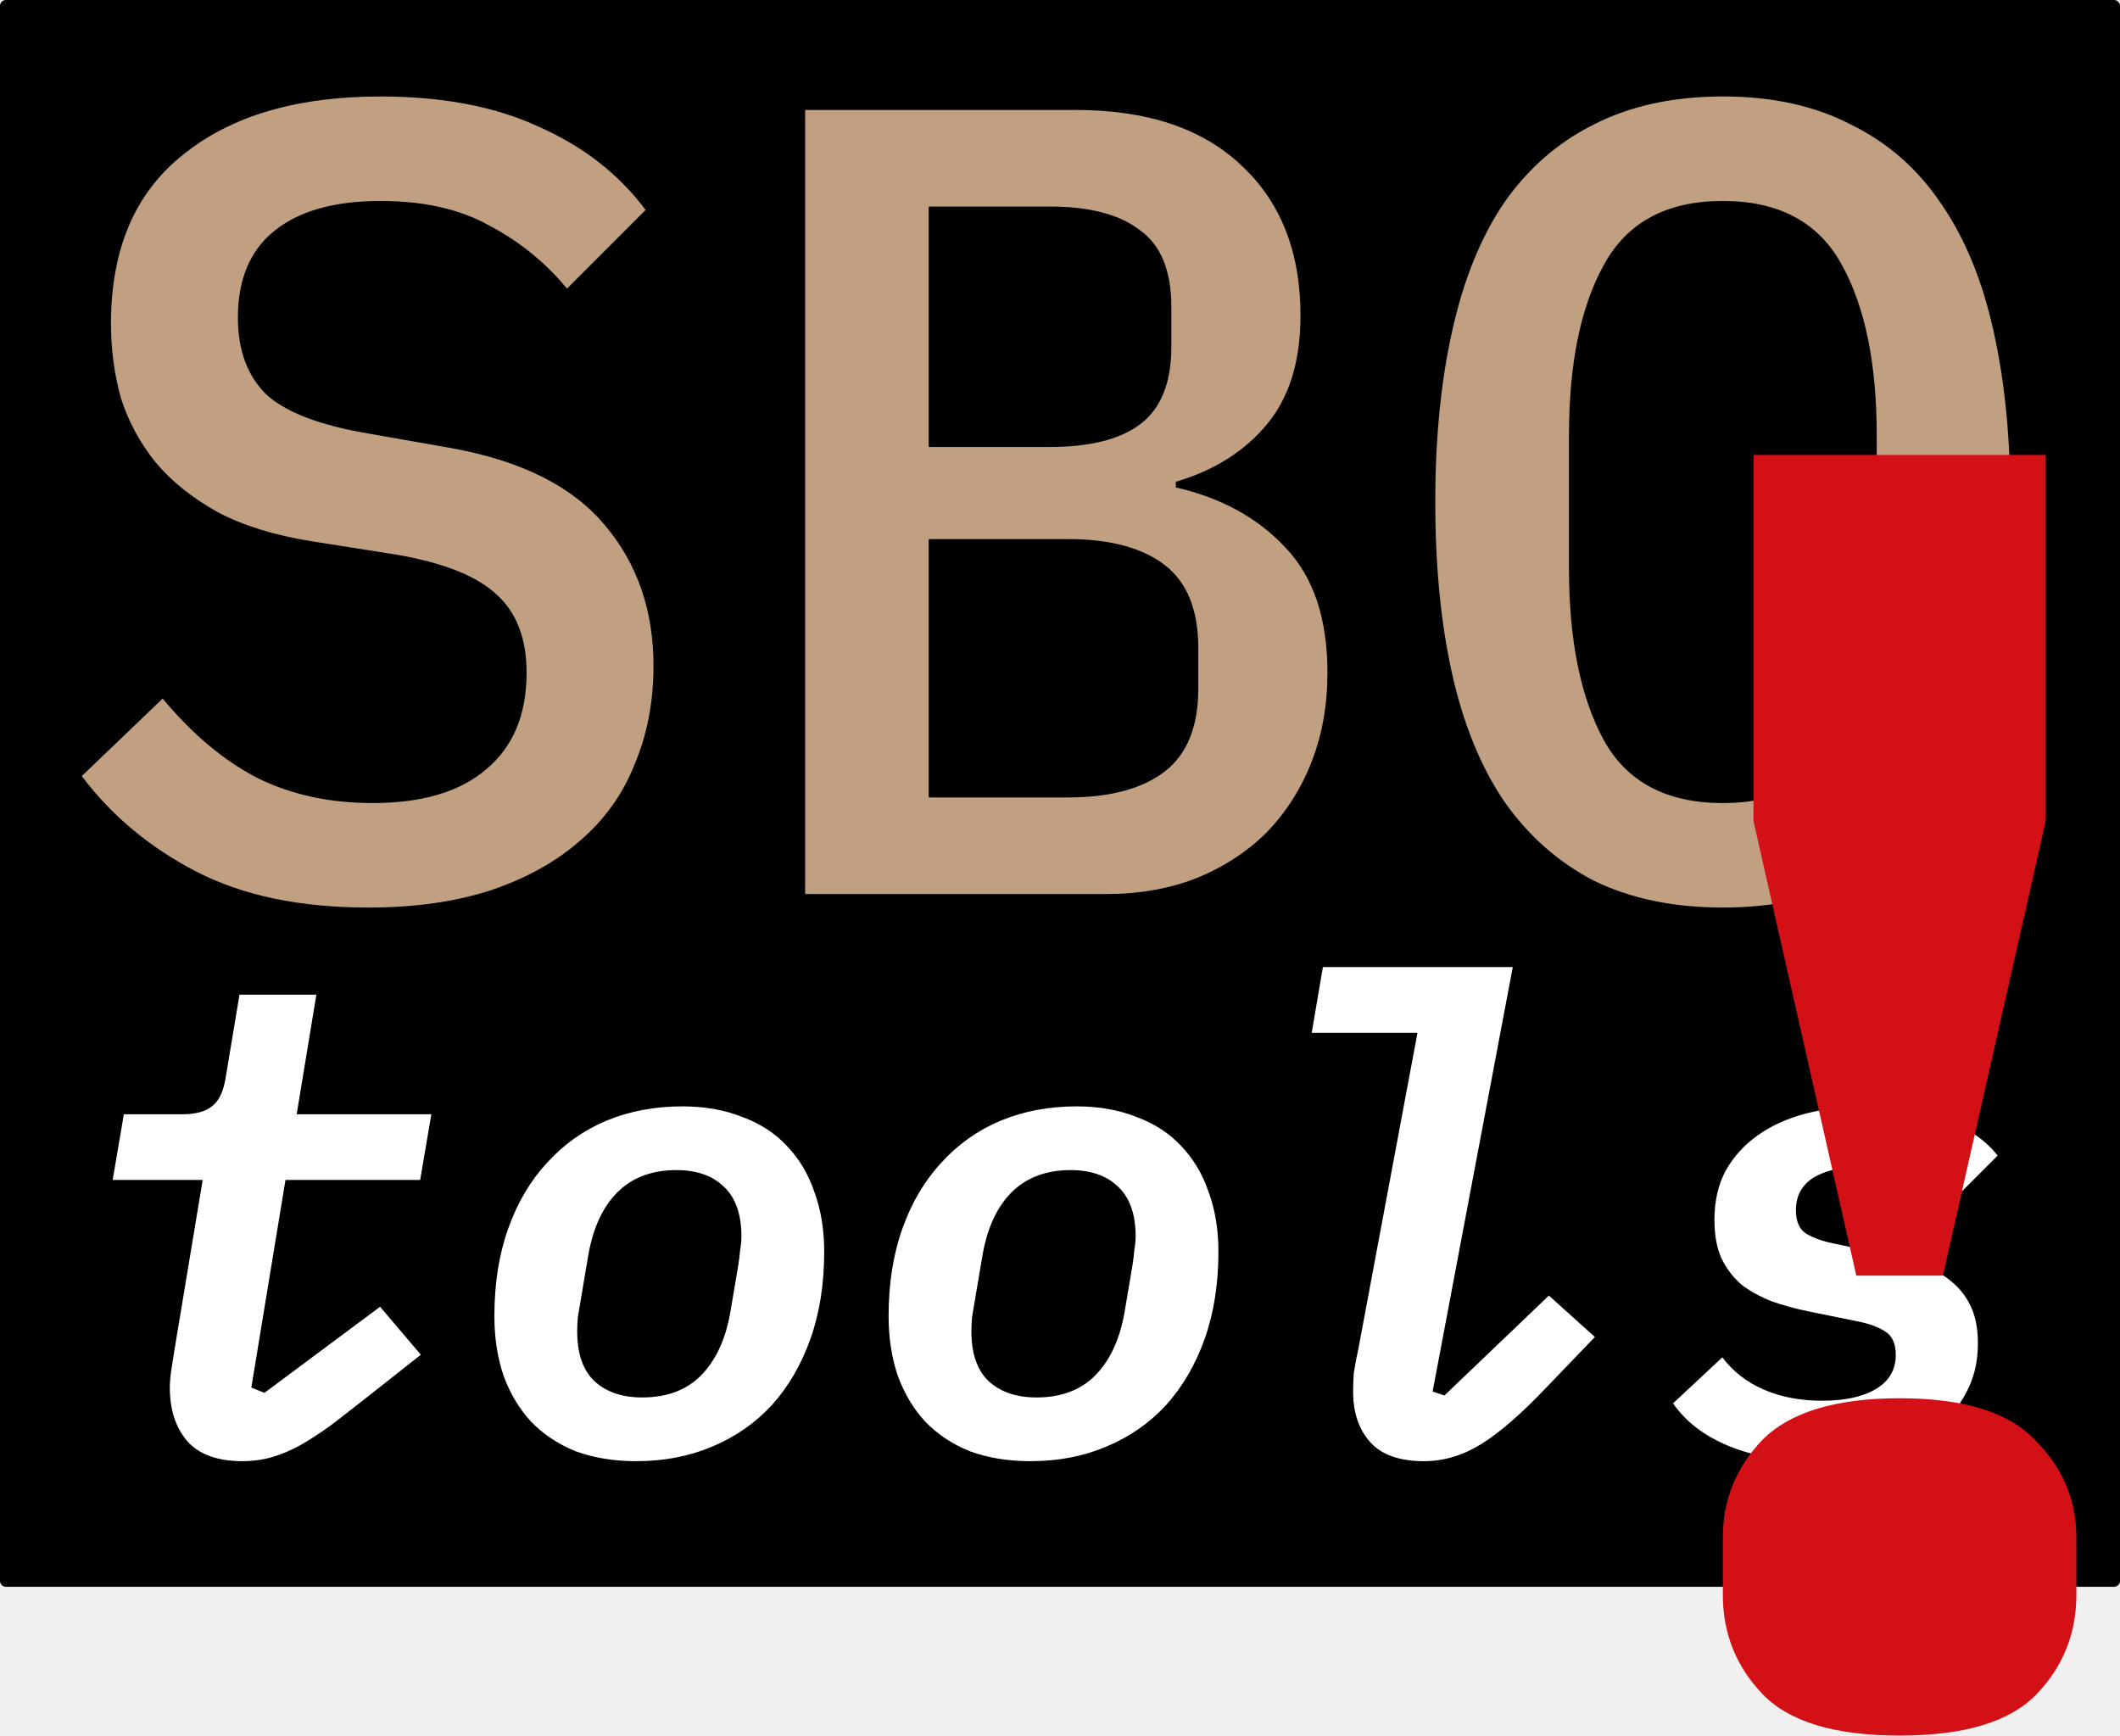
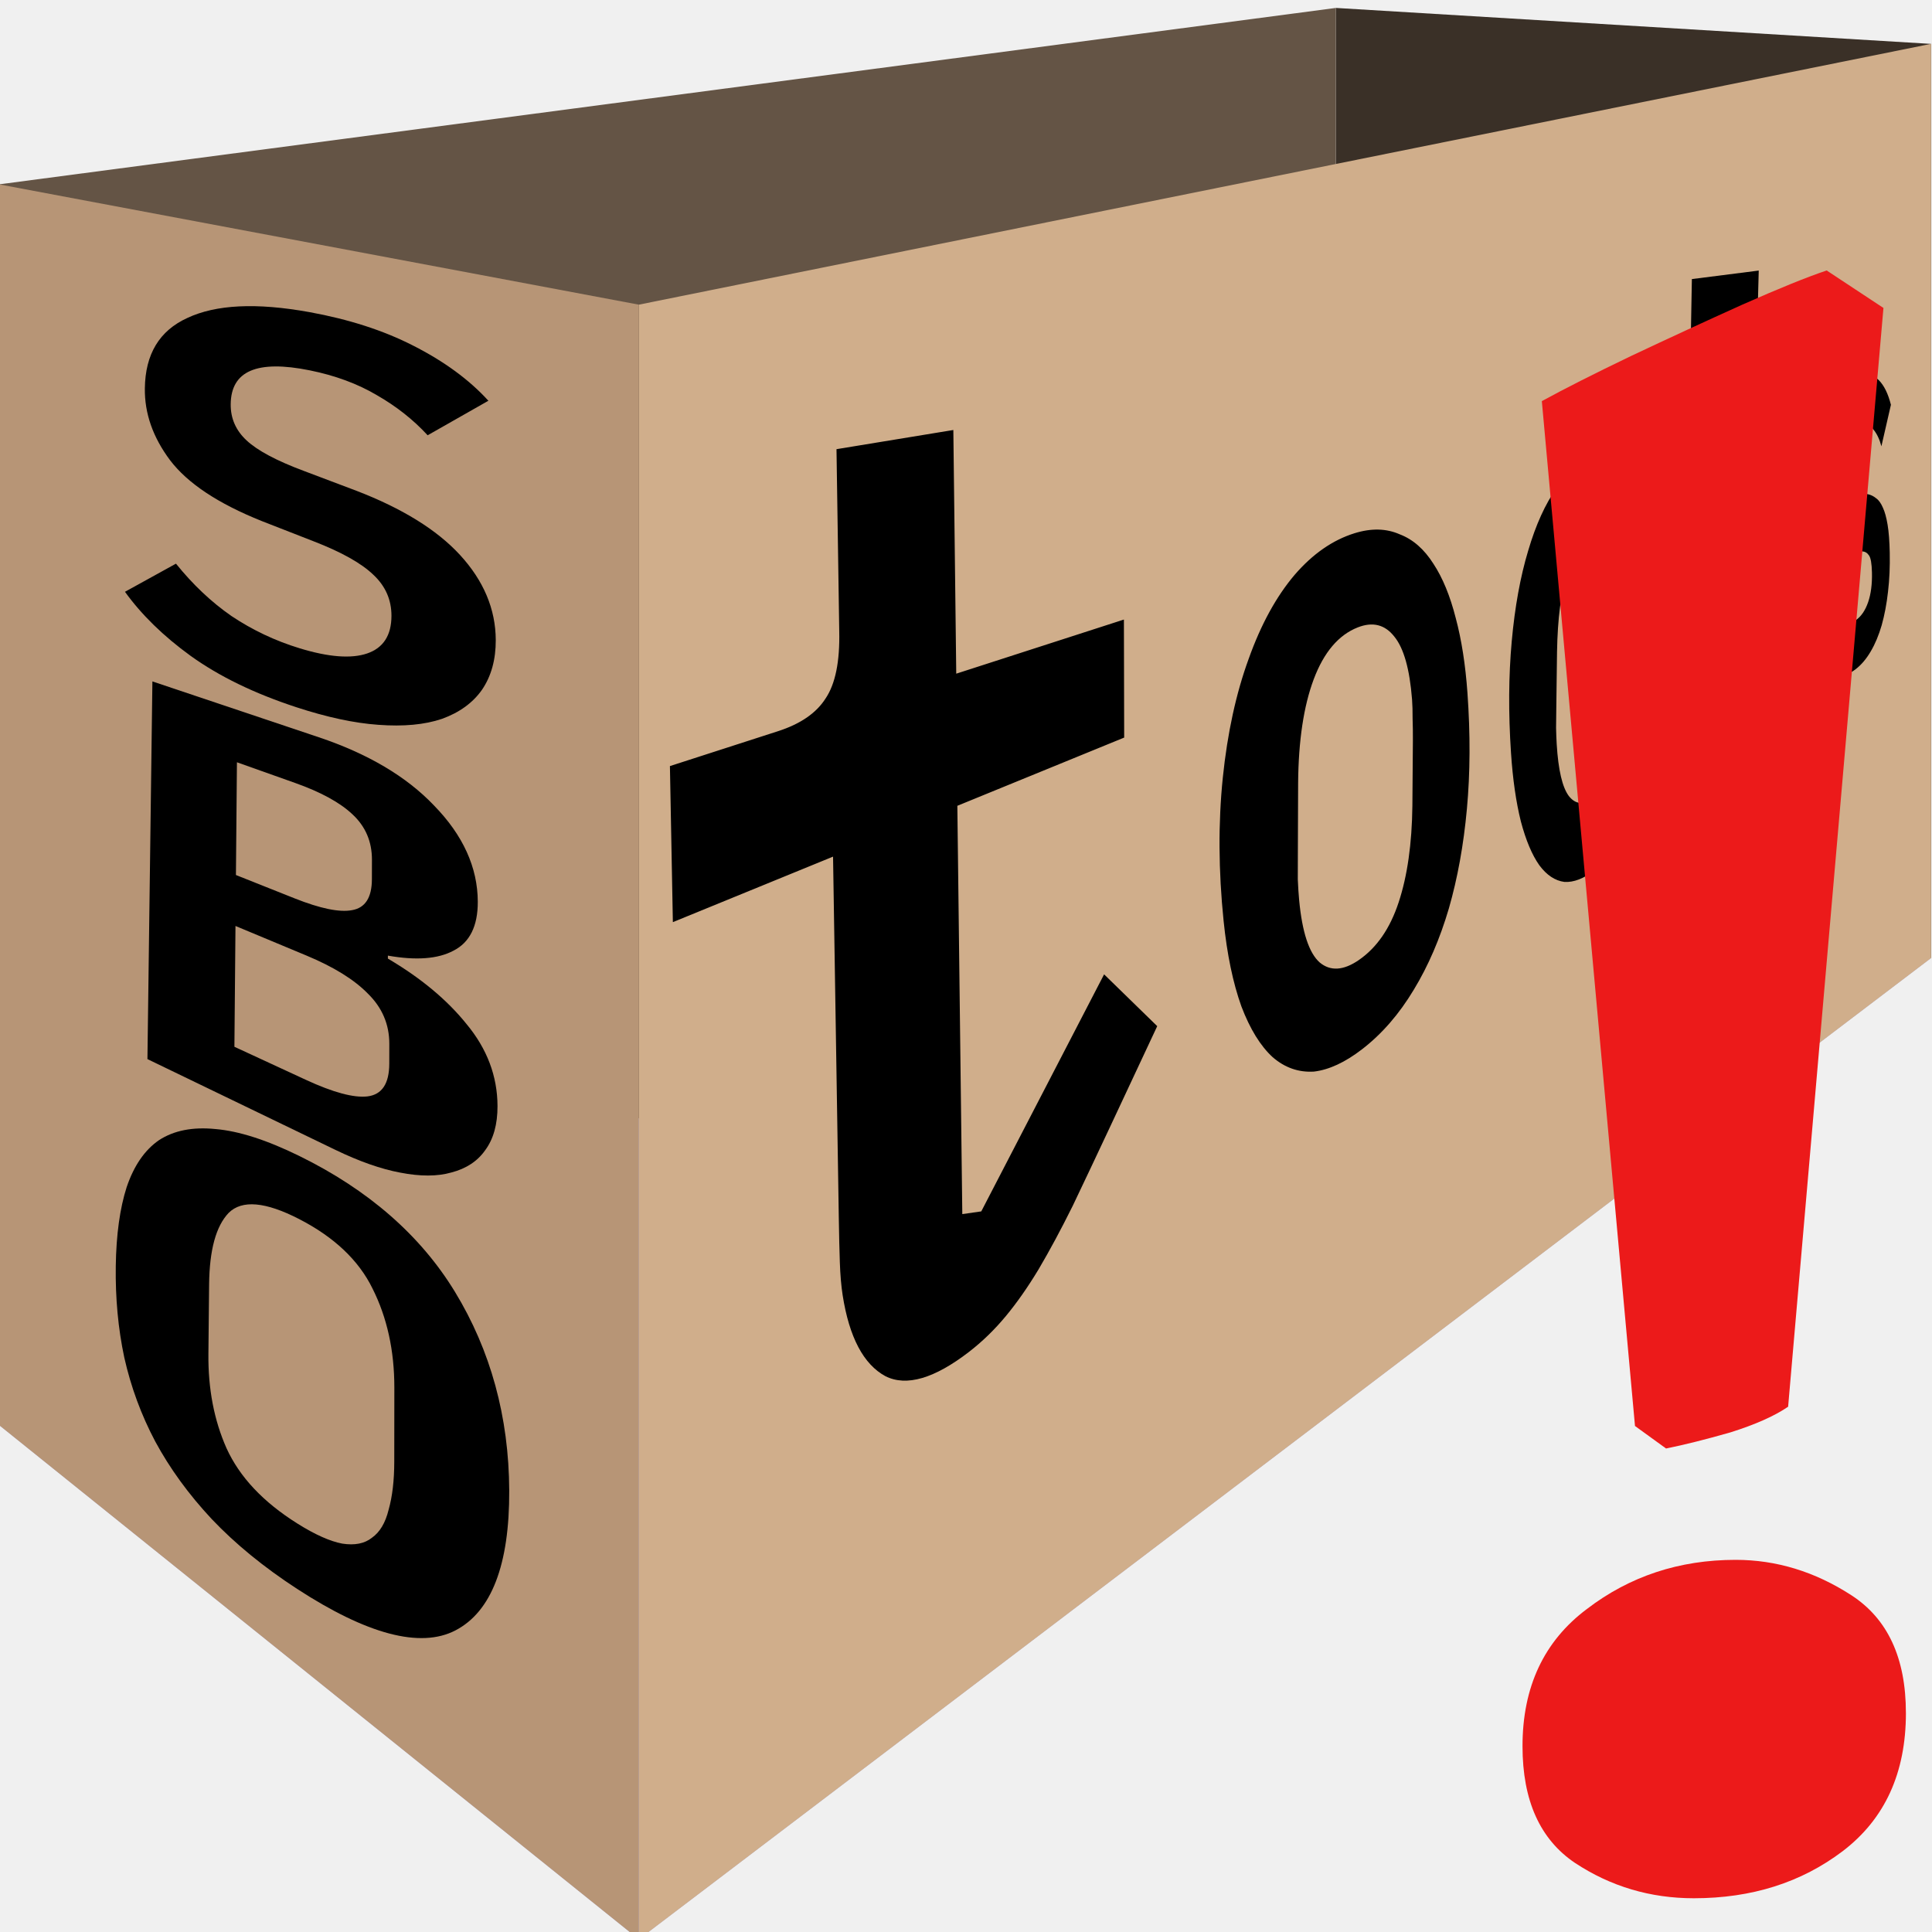
- <svg xmlns="http://www.w3.org/2000/svg" width="156.513mm" height="128.12mm" viewBox="0 0 156.513 128.12" version="1.1" id="svg1">
+ <svg xmlns="http://www.w3.org/2000/svg" width="112.794mm" height="112.76mm" viewBox="0 0 112.794 112.76" version="1.1" id="svg1">
  <defs id="defs1" />
-   <rect style="fill:#000000;fill-opacity:1;stroke:#000000;stroke-width:0.876;stroke-linecap:round;stroke-linejoin:round;stroke-opacity:1;paint-order:stroke fill markers" id="rect1-3" width="155.637" height="116.262" x="0.438" y="0.438" />
-   <g id="layer1" transform="translate(-30.2834,-43.05171)">
-     <path d="m 57.467,110.047 q -7.546,0 -12.688,-2.654 -5.141,-2.654 -8.459,-7.049 l 5.971,-5.722 q 3.317,3.98 7.049,5.888 3.732,1.824 8.459,1.824 5.473,0 8.376,-2.488 2.985,-2.488 2.985,-7.132 0,-3.732 -2.156,-5.722 -2.156,-2.073 -7.38,-2.985 L 53.32,83.013 q -4.146,-0.663 -6.966,-2.156 -2.82,-1.576 -4.561,-3.649 -1.741,-2.156 -2.571,-4.727 -0.746,-2.654 -0.746,-5.556 0,-8.21 5.307,-12.439 5.307,-4.312 14.595,-4.312 6.883,0 11.693,2.239 4.893,2.156 7.878,6.137 l -5.805,5.805 q -2.405,-2.902 -5.722,-4.644 -3.234,-1.824 -8.044,-1.824 -5.141,0 -7.878,2.239 -2.654,2.156 -2.654,6.385 0,3.566 2.073,5.639 2.156,1.99 7.546,2.902 l 6.137,1.078 q 7.795,1.41 11.361,5.722 3.566,4.229 3.566,10.366 0,3.98 -1.41,7.298 -1.327,3.317 -4.063,5.639 -2.654,2.322 -6.634,3.649 -3.898,1.244 -8.956,1.244 z M 89.725,51.169 h 19.985 q 7.878,0 12.19,4.063 4.395,4.063 4.395,11.112 0,5.059 -2.488,8.044 -2.488,2.985 -6.717,4.229 v 0.415 q 5.059,1.161 8.127,4.478 3.068,3.234 3.068,9.205 0,3.566 -1.161,6.551 -1.161,2.985 -3.317,5.224 -2.156,2.156 -5.224,3.4 -2.985,1.161 -6.634,1.161 H 89.725 Z m 19.405,50.751 q 4.644,0 7.132,-1.907 2.488,-1.907 2.488,-6.137 v -2.985 q 0,-4.229 -2.488,-6.137 -2.488,-1.907 -7.132,-1.907 H 98.847 v 19.073 z m -1.327,-25.873 q 4.395,0 6.634,-1.659 2.322,-1.741 2.322,-5.722 v -2.985 q 0,-3.98 -2.322,-5.639 -2.239,-1.741 -6.634,-1.741 h -8.956 v 17.746 z m 49.673,34 q -5.473,0 -9.537,-1.99 -3.98,-2.073 -6.634,-5.888 -2.571,-3.815 -3.815,-9.371 -1.244,-5.556 -1.244,-12.688 0,-7.049 1.244,-12.605 1.244,-5.639 3.815,-9.454 2.654,-3.815 6.634,-5.805 4.063,-2.073 9.537,-2.073 5.473,0 9.454,2.073 4.063,1.99 6.634,5.805 2.654,3.815 3.898,9.454 1.244,5.556 1.244,12.605 0,7.132 -1.244,12.688 -1.244,5.556 -3.898,9.371 -2.571,3.815 -6.634,5.888 -3.98,1.99 -9.454,1.99 z m 0,-7.712 q 6.22,0 8.79,-4.644 2.571,-4.727 2.571,-12.771 V 75.218 q 0,-7.961 -2.571,-12.605 -2.571,-4.727 -8.79,-4.727 -6.219,0 -8.79,4.727 -2.571,4.644 -2.571,12.605 v 9.785 q 0,7.961 2.571,12.688 2.571,4.644 8.79,4.644 z" id="text1" style="fill:#c0a080;stroke-width:7.979" aria-label="SBO" />
-     <path style="fill:#ffffff;stroke-width:0.155" d="m 48.205,150.917 q -2.765,0 -4.074,-1.455 -1.31,-1.504 -1.31,-3.977 0,-0.534 0.097,-1.213 0.097,-0.679 0.243,-1.552 l 2.086,-12.563 h -6.645 l 0.825,-4.85 h 4.317 q 1.455,0 2.183,-0.582 0.776,-0.582 1.019,-2.134 l 1.019,-6.112 h 5.675 l -1.455,8.828 h 9.943 l -0.825,4.85 h -9.943 l -2.522,15.327 0.97,0.388 8.537,-6.354 3.007,3.541 -3.686,2.91 q -1.601,1.261 -2.862,2.231 -1.261,0.922 -2.377,1.552 -1.067,0.582 -2.086,0.873 -1.019,0.291 -2.134,0.291 z m 29.054,0 q -2.474,0 -4.462,-0.728 -1.94,-0.776 -3.298,-2.183 -1.31,-1.407 -2.037,-3.395 -0.679,-1.989 -0.679,-4.414 0,-3.589 1.019,-6.451 1.019,-2.862 2.862,-4.85 1.843,-2.037 4.365,-3.104 2.571,-1.067 5.626,-1.067 2.474,0 4.414,0.776 1.989,0.728 3.298,2.134 1.358,1.407 2.037,3.395 0.728,1.989 0.728,4.414 0,3.589 -1.019,6.451 -1.019,2.862 -2.862,4.899 -1.843,1.989 -4.414,3.056 -2.522,1.067 -5.578,1.067 z m 0.437,-4.705 q 2.716,0 4.317,-1.601 1.649,-1.649 2.183,-4.656 l 0.582,-3.444 q 0.097,-0.582 0.146,-1.164 0.097,-0.582 0.097,-1.019 0,-2.474 -1.31,-3.686 -1.261,-1.213 -3.492,-1.213 -2.716,0 -4.365,1.649 -1.601,1.601 -2.134,4.608 l -0.582,3.444 q -0.097,0.582 -0.194,1.164 -0.049,0.582 -0.049,1.019 0,2.474 1.261,3.686 1.31,1.213 3.541,1.213 z m 28.666,4.705 q -2.474,0 -4.462,-0.728 -1.94,-0.776 -3.298,-2.183 -1.31,-1.407 -2.037,-3.395 -0.679,-1.989 -0.679,-4.414 0,-3.589 1.019,-6.451 1.019,-2.862 2.862,-4.85 1.843,-2.037 4.365,-3.104 2.571,-1.067 5.627,-1.067 2.474,0 4.414,0.776 1.989,0.728 3.298,2.134 1.358,1.407 2.037,3.395 0.728,1.989 0.728,4.414 0,3.589 -1.019,6.451 -1.019,2.862 -2.862,4.899 -1.843,1.989 -4.414,3.056 -2.522,1.067 -5.578,1.067 z m 0.437,-4.705 q 2.716,0 4.317,-1.601 1.649,-1.649 2.183,-4.656 l 0.582,-3.444 q 0.097,-0.582 0.146,-1.164 0.097,-0.582 0.097,-1.019 0,-2.474 -1.31,-3.686 -1.261,-1.213 -3.492,-1.213 -2.716,0 -4.365,1.649 -1.601,1.601 -2.134,4.608 l -0.582,3.444 q -0.097,0.582 -0.194,1.164 -0.049,0.582 -0.049,1.019 0,2.474 1.261,3.686 1.31,1.213 3.541,1.213 z m 28.618,4.705 q -2.716,0 -3.977,-1.407 -1.261,-1.407 -1.261,-3.735 0,-0.679 0.049,-1.358 0.097,-0.679 0.34,-1.795 l 4.365,-23.331 h -7.809 l 0.825,-4.85 h 14.018 l -5.918,31.334 0.873,0.291 7.712,-7.373 3.395,3.056 -3.589,3.735 q -2.765,2.91 -4.802,4.171 -2.037,1.261 -4.22,1.261 z m 28.957,0 q -3.735,0 -6.451,-1.116 -2.716,-1.116 -4.123,-3.153 l 3.638,-3.395 q 1.164,1.552 3.056,2.377 1.892,0.825 4.317,0.825 2.522,0 3.977,-0.873 1.455,-0.873 1.455,-2.522 0,-1.261 -0.825,-1.746 -0.776,-0.485 -2.037,-0.728 l -3.589,-0.728 q -1.407,-0.291 -2.668,-0.728 -1.261,-0.485 -2.231,-1.213 -0.922,-0.776 -1.504,-1.94 -0.534,-1.164 -0.534,-2.862 0,-2.086 0.825,-3.638 0.873,-1.552 2.377,-2.619 1.504,-1.067 3.541,-1.601 2.037,-0.534 4.414,-0.534 3.347,0 5.869,0.97 2.571,0.97 3.88,2.668 l -3.492,3.492 q -0.825,-1.067 -2.474,-1.843 -1.601,-0.825 -4.026,-0.825 -2.328,0 -3.638,0.825 -1.261,0.825 -1.261,2.377 0,1.261 0.776,1.746 0.825,0.485 2.086,0.728 l 3.686,0.776 q 1.455,0.291 2.716,0.776 1.261,0.437 2.183,1.213 0.922,0.728 1.455,1.843 0.534,1.116 0.534,2.765 0,2.037 -0.873,3.638 -0.825,1.601 -2.377,2.765 -1.552,1.116 -3.783,1.698 -2.183,0.582 -4.899,0.582 z" id="text2" aria-label="tools" />
-   </g>
-   <g id="layer3" style="fill:#d31015;fill-opacity:1" transform="translate(-0.3146835,-23.26417)">
-     <path d="M 137.36,117.43 129.77,83.874 V 56.844 h 21.571 v 27.031 l -7.59,33.555 z m 3.196,33.955 q -7.19,0 -10.12,-3.063 -2.929,-3.063 -2.929,-7.324 v -4.261 q 0,-4.128 2.929,-7.19 3.063,-3.063 10.12,-3.063 7.057,0 9.987,3.063 3.063,3.063 3.063,7.19 v 4.261 q 0,4.261 -2.929,7.324 -2.929,3.063 -10.12,3.063 z" id="text3" style="fill:#d31015;fill-opacity:1;stroke-width:0.879" aria-label="!" />
+   <g id="layer1" transform="translate(-67.53069,2.821794)">
+     <g id="g1" style="fill:#d31015;stroke-width:3.931;stroke-linecap:round;stroke-linejoin:round;paint-order:stroke fill markers">
+       <path id="path6" style="fill:#3a3027;fill-opacity:1;fill-rule:evenodd;stroke:none;stroke-linejoin:round" d="m 145.521,-2.359 34.748,2.099 V 53.112 l -34.748,-10.148 z" points="180.269,-0.261 180.269,53.112 145.521,42.965 145.521,-2.359 " />
+       <path id="path1" style="fill:#645445;fill-opacity:1;fill-rule:evenodd;stroke:none;stroke-linejoin:round" d="M 67.475,7.941 V 80.376 L 145.521,42.965 V -2.359 Z" points="67.475,80.376 145.521,42.965 145.521,-2.359 67.475,7.941 " />
+       <path id="path5" style="fill:#afafde;fill-rule:evenodd;stroke:none;stroke-linejoin:round" d="m 67.475,80.376 37.351,30.025 75.443,-57.289 -34.748,-10.148 z" points="104.827,110.401 180.269,53.112 145.521,42.965 67.475,80.376 " />
+       <path id="path2" style="fill:#56483a;fill-opacity:0;fill-rule:evenodd;stroke:none;stroke-linejoin:round" d="M 67.475,7.941 104.827,14.965 180.269,-0.261 145.521,-2.359 Z" points="104.827,14.965 180.269,-0.261 145.521,-2.359 67.475,7.941 " />
+       <path id="path4" style="fill:#d0ae8b;fill-opacity:1;fill-rule:evenodd;stroke:none;stroke-linejoin:round" d="M 104.827,14.965 V 110.401 L 180.269,53.112 V -0.261 Z" points="104.827,110.401 180.269,53.112 180.269,-0.261 104.827,14.965 " />
+       <path id="path3" style="fill:#b79576;fill-opacity:1;fill-rule:evenodd;stroke:none;stroke-linejoin:round" d="M 67.475,7.941 104.827,14.965 V 110.401 L 67.475,80.376 Z" points="104.827,14.965 104.827,110.401 67.475,80.376 67.475,7.941 " />
+     </g>
+     <path d="m 118.464,193.079 c -2.335,1.202 -4.138,1.455 -5.354,0.701 -1.252,-0.821 -1.924,-2.429 -1.991,-4.824 -0.014,-0.52 0.016,-1.133 0.091,-1.838 0.075,-0.706 0.172,-1.518 0.289,-2.436 l 2.554,-20.108 -10.427,2.404 1.073,-8.675 6.963,-1.106 c 1.453,-0.231 2.511,-0.714 3.199,-1.447 0.726,-0.733 1.187,-1.942 1.389,-3.637 l 1.293,-10.103 7.376,-0.167 -1.78,13.532 10.798,-1.715 -0.933,6.546 -10.86,2.503 -2.977,22.675 1.194,-0.005 9.498,-12.2 2.867,3.279 -3.661,5.133 c -1.104,1.546 -2.108,2.943 -3.008,4.183 -0.913,1.218 -1.786,2.304 -2.618,3.255 -0.807,0.905 -1.607,1.687 -2.401,2.344 -0.805,0.667 -1.663,1.236 -2.576,1.707 z m 26.726,-13.764 c -1.143,0.589 -2.193,0.881 -3.142,0.864 -0.949,-0.064 -1.765,-0.433 -2.438,-1.117 -0.662,-0.711 -1.172,-1.728 -1.524,-3.055 -0.33,-1.36 -0.469,-2.987 -0.411,-4.877 0.086,-2.825 0.454,-5.482 1.101,-7.939 0.645,-2.447 1.501,-4.585 2.557,-6.398 1.038,-1.819 2.217,-3.254 3.52,-4.306 1.289,-1.026 2.635,-1.635 4.024,-1.843 1.087,-0.163 2.014,-0.025 2.791,0.404 0.779,0.381 1.391,1.011 1.844,1.886 0.463,0.855 0.776,1.917 0.946,3.186 0.185,1.248 0.225,2.66 0.122,4.24 -0.151,2.32 -0.472,4.454 -0.966,6.424 -0.495,1.977 -1.132,3.768 -1.917,5.386 -0.795,1.61 -1.73,3.02 -2.819,4.234 -1.097,1.235 -2.321,2.208 -3.687,2.911 z m 0.529,-4.977 c 1.217,-0.552 2.185,-1.517 2.925,-2.894 0.752,-1.399 1.291,-3.141 1.624,-5.243 l 0.557,-3.619 c 0.062,-0.409 0.115,-0.815 0.158,-1.218 0.062,-0.41 0.102,-0.764 0.12,-1.063 0.098,-1.701 -0.097,-2.909 -0.592,-3.626 -0.485,-0.735 -1.212,-1.001 -2.195,-0.785 -1.233,0.271 -2.283,1.114 -3.129,2.538 -0.833,1.403 -1.436,3.286 -1.797,5.629 l -0.597,4 c -0.066,0.449 -0.133,0.898 -0.199,1.347 -0.042,0.439 -0.069,0.819 -0.082,1.141 -0.074,1.814 0.185,3.022 0.767,3.627 0.594,0.583 1.412,0.632 2.441,0.166 z m 15.272,-3.16 c -0.72,0.371 -1.368,0.509 -1.941,0.406 -0.568,-0.141 -1.041,-0.512 -1.416,-1.121 -0.366,-0.626 -0.628,-1.48 -0.786,-2.564 -0.143,-1.104 -0.163,-2.401 -0.058,-3.887 0.156,-2.217 0.47,-4.28 0.941,-6.169 0.469,-1.884 1.052,-3.519 1.743,-4.895 0.684,-1.388 1.441,-2.475 2.264,-3.263 0.819,-0.773 1.663,-1.219 2.527,-1.348 0.681,-0.102 1.256,0.032 1.73,0.396 0.479,0.327 0.846,0.853 1.106,1.573 0.267,0.707 0.434,1.58 0.501,2.619 0.078,1.025 0.058,2.179 -0.06,3.466 -0.173,1.893 -0.45,3.626 -0.833,5.214 -0.383,1.592 -0.85,3.02 -1.405,4.291 -0.559,1.26 -1.199,2.34 -1.925,3.241 -0.728,0.914 -1.522,1.596 -2.389,2.042 z m 0.503,-3.994 c 0.769,-0.349 1.403,-1.056 1.913,-2.12 0.519,-1.084 0.916,-2.465 1.198,-4.155 l 0.474,-2.907 c 0.053,-0.328 0.1,-0.654 0.141,-0.979 0.053,-0.329 0.09,-0.614 0.111,-0.855 0.119,-1.372 0.037,-2.356 -0.25,-2.954 -0.279,-0.61 -0.723,-0.851 -1.34,-0.716 -0.769,0.169 -1.442,0.798 -2.007,1.894 -0.555,1.076 -0.986,2.541 -1.288,4.382 l -0.503,3.148 c -0.056,0.354 -0.112,0.707 -0.168,1.061 -0.041,0.348 -0.071,0.649 -0.091,0.905 -0.11,1.445 0.001,2.433 0.331,2.965 0.339,0.517 0.835,0.624 1.482,0.331 z m 9.905,-1.367 c -0.544,0.28 -0.917,0.159 -1.112,-0.373 -0.197,-0.539 -0.242,-1.37 -0.132,-2.49 0.032,-0.328 0.07,-0.658 0.112,-0.991 0.053,-0.338 0.132,-0.788 0.236,-1.351 l 3.082,-17.724 -2.455,0.164 0.649,-3.914 4.201,0.041 -4.03,22.97 0.236,0.088 2.688,-5.944 0.67,1.722 -1.211,2.883 c -0.638,1.529 -1.179,2.677 -1.62,3.434 -0.447,0.767 -0.884,1.264 -1.313,1.485 z m 7.364,-3.792 c -0.548,0.282 -1.007,0.305 -1.372,0.059 -0.372,-0.251 -0.626,-0.751 -0.756,-1.504 l 1.105,-2.523 c 0.106,0.573 0.284,0.965 0.532,1.178 0.244,0.21 0.543,0.232 0.896,0.072 0.36,-0.165 0.661,-0.465 0.904,-0.901 0.241,-0.432 0.4,-0.971 0.477,-1.62 0.059,-0.498 0.044,-0.821 -0.046,-0.969 -0.084,-0.152 -0.208,-0.243 -0.372,-0.274 l -0.716,-0.157 c -0.191,-0.044 -0.371,-0.123 -0.537,-0.237 -0.166,-0.135 -0.305,-0.33 -0.418,-0.586 -0.104,-0.281 -0.173,-0.655 -0.207,-1.123 -0.026,-0.473 0.002,-1.076 0.084,-1.809 0.102,-0.903 0.255,-1.708 0.459,-2.412 0.211,-0.703 0.457,-1.307 0.736,-1.812 0.277,-0.5 0.578,-0.888 0.901,-1.163 0.319,-0.272 0.644,-0.432 0.975,-0.482 0.457,-0.069 0.826,0.071 1.11,0.412 0.285,0.334 0.468,0.821 0.552,1.46 l -0.922,2.228 c -0.057,-0.398 -0.175,-0.728 -0.356,-0.99 -0.175,-0.286 -0.428,-0.395 -0.762,-0.323 -0.326,0.07 -0.604,0.299 -0.832,0.687 -0.223,0.389 -0.373,0.911 -0.448,1.564 -0.061,0.529 -0.047,0.878 0.043,1.048 0.096,0.167 0.228,0.273 0.397,0.32 l 0.716,0.24 c 0.185,0.055 0.35,0.153 0.495,0.293 0.147,0.119 0.262,0.311 0.346,0.576 0.086,0.244 0.137,0.57 0.153,0.978 0.017,0.406 -0.014,0.926 -0.091,1.56 -0.095,0.781 -0.235,1.5 -0.422,2.162 -0.181,0.661 -0.401,1.262 -0.66,1.807 -0.259,0.531 -0.554,0.986 -0.886,1.366 -0.33,0.382 -0.69,0.674 -1.08,0.875 z" id="text7" style="stroke-width:0.268" aria-label="tools" transform="matrix(0.9278984,-0.1283268,0.1346017,1.034401,-11.81591,-108.4094)" />
+     <g id="text15" style="stroke-width:0.346" transform="matrix(0.7607773,0.06917953,-0.06917953,0.7607773,29.88929,-3.976282)" aria-label="S&#10;B&#10;O">
+       <path d="m 76.667,48.821 c -3.314,-0.761 -6.104,-1.822 -8.406,-3.177 -2.217,-1.317 -4.025,-2.791 -5.445,-4.424 l 3.687,-2.495 c 1.426,1.474 2.953,2.676 4.584,3.601 1.691,0.92 3.495,1.584 5.418,1.985 2.262,0.472 3.995,0.451 5.172,-0.075 1.189,-0.532 1.722,-1.545 1.588,-3.032 -0.11,-1.223 -0.665,-2.224 -1.661,-2.998 -0.989,-0.796 -2.583,-1.506 -4.755,-2.128 L 72.74,34.89 C 69.275,33.854 66.831,32.525 65.339,30.895 63.869,29.263 63.068,27.501 62.921,25.594 c -0.201,-2.606 0.705,-4.48 2.746,-5.647 2.08,-1.217 5.135,-1.656 9.253,-1.29 3.037,0.271 5.752,0.877 8.117,1.828 2.458,0.976 4.505,2.203 6.117,3.679 l -4.384,3.048 c -1.202,-1.089 -2.589,-1.99 -4.152,-2.705 -1.543,-0.733 -3.302,-1.205 -5.265,-1.42 -4.104,-0.45 -5.994,0.593 -5.788,3.125 0.088,1.08 0.574,1.962 1.464,2.649 0.898,0.693 2.403,1.33 4.543,1.915 l 4.163,1.154 c 3.589,1.018 6.385,2.407 8.325,4.167 1.975,1.792 3.088,3.875 3.311,6.23 0.141,1.483 -0.093,2.776 -0.699,3.871 -0.606,1.06 -1.558,1.893 -2.849,2.498 -1.279,0.568 -2.885,0.864 -4.803,0.894 -1.847,0.038 -3.97,-0.222 -6.353,-0.769 z" id="path19" style="stroke-width:0.346" />
+       <path d="m 65.524,47.851 13.045,3.097 c 3.839,0.911 6.946,2.377 9.257,4.405 2.4,2.052 3.743,4.4 3.988,7.017 0.174,1.852 -0.332,3.152 -1.51,3.889 -1.124,0.743 -2.785,1.017 -4.959,0.832 l 0.02,0.226 c 2.634,1.245 4.794,2.729 6.449,4.448 1.721,1.728 2.699,3.737 2.915,6.013 0.132,1.394 -0.08,2.547 -0.635,3.456 -0.511,0.889 -1.318,1.529 -2.413,1.922 -1.042,0.405 -2.347,0.525 -3.904,0.365 -1.495,-0.142 -3.192,-0.572 -5.082,-1.282 L 67.76,76.631 Z m 14.443,29.263 c 2.157,0.769 3.767,1.051 4.804,0.832 1.085,-0.237 1.563,-1.119 1.427,-2.643 L 86.064,73.798 C 85.931,72.311 85.266,71.083 84.08,70.118 82.943,69.147 81.296,68.325 79.159,67.654 l -5.619,-1.765 0.754,9.202 z M 77.846,63.378 c 2.031,0.601 3.526,0.771 4.461,0.499 0.983,-0.263 1.416,-1.096 1.292,-2.494 L 83.469,59.913 c -0.123,-1.393 -0.726,-2.505 -1.801,-3.332 -1.025,-0.808 -2.554,-1.471 -4.567,-1.987 l -4.583,-1.174 0.703,8.588 z" id="path20" style="stroke-width:0.346" />
+       <path d="m 82.819,115.918 c -2.703,-1.429 -5.024,-3.004 -6.986,-4.727 -1.928,-1.721 -3.536,-3.559 -4.837,-5.519 -1.249,-1.917 -2.224,-3.971 -2.933,-6.169 -0.669,-2.164 -1.094,-4.461 -1.28,-6.896 -0.183,-2.399 -0.089,-4.427 0.283,-6.091 0.405,-1.682 1.114,-2.946 2.133,-3.793 1.063,-0.841 2.468,-1.256 4.227,-1.239 1.786,-0.011 3.974,0.475 6.588,1.478 5.425,2.08 9.725,5.161 12.756,9.247 3.118,4.203 4.977,9.141 5.512,14.754 0.538,5.652 -0.516,9.344 -3.124,11.017 -2.554,1.639 -6.727,0.905 -12.339,-2.062 z m -0.423,-4.971 c 1.41,0.715 2.596,1.122 3.548,1.213 0.958,0.061 1.698,-0.156 2.217,-0.654 0.563,-0.479 0.922,-1.229 1.075,-2.249 0.193,-1.032 0.225,-2.262 0.097,-3.689 l -0.506,-5.635 c -0.254,-2.826 -1.04,-5.296 -2.349,-7.399 -1.251,-2.06 -3.284,-3.652 -6.056,-4.775 -2.703,-1.094 -4.493,-1.082 -5.414,0.012 -0.877,1.1 -1.207,2.959 -0.994,5.589 l 0.427,5.286 c 0.215,2.656 0.889,5.005 2.032,7.057 1.195,2.095 3.155,3.84 5.923,5.243 z" id="path21" style="stroke-width:0.346" />
+     </g>
+     <path d="m 171.925,79.305 q -1.188,0.813 -3.376,1.501 -2.188,0.625 -3.751,0.938 l -1.813,-1.313 -5.439,-59.834 q 1.938,-1.063 5.189,-2.626 3.314,-1.563 6.502,-3.001 3.251,-1.438 4.939,-2.001 l 3.314,2.188 z m 6.877,17.881 q 0,5.252 -3.689,8.065 -3.626,2.751 -8.691,2.751 -3.814,0 -6.94,-2.063 -3.064,-2.063 -3.064,-6.815 0,-5.189 3.751,-8.003 3.751,-2.876 8.691,-2.876 3.564,0 6.752,2.063 3.189,2.063 3.189,6.877 z" id="text25" style="fill:#ec1a1a;stroke-width:0.265" aria-label="!" />
  </g>
</svg>
